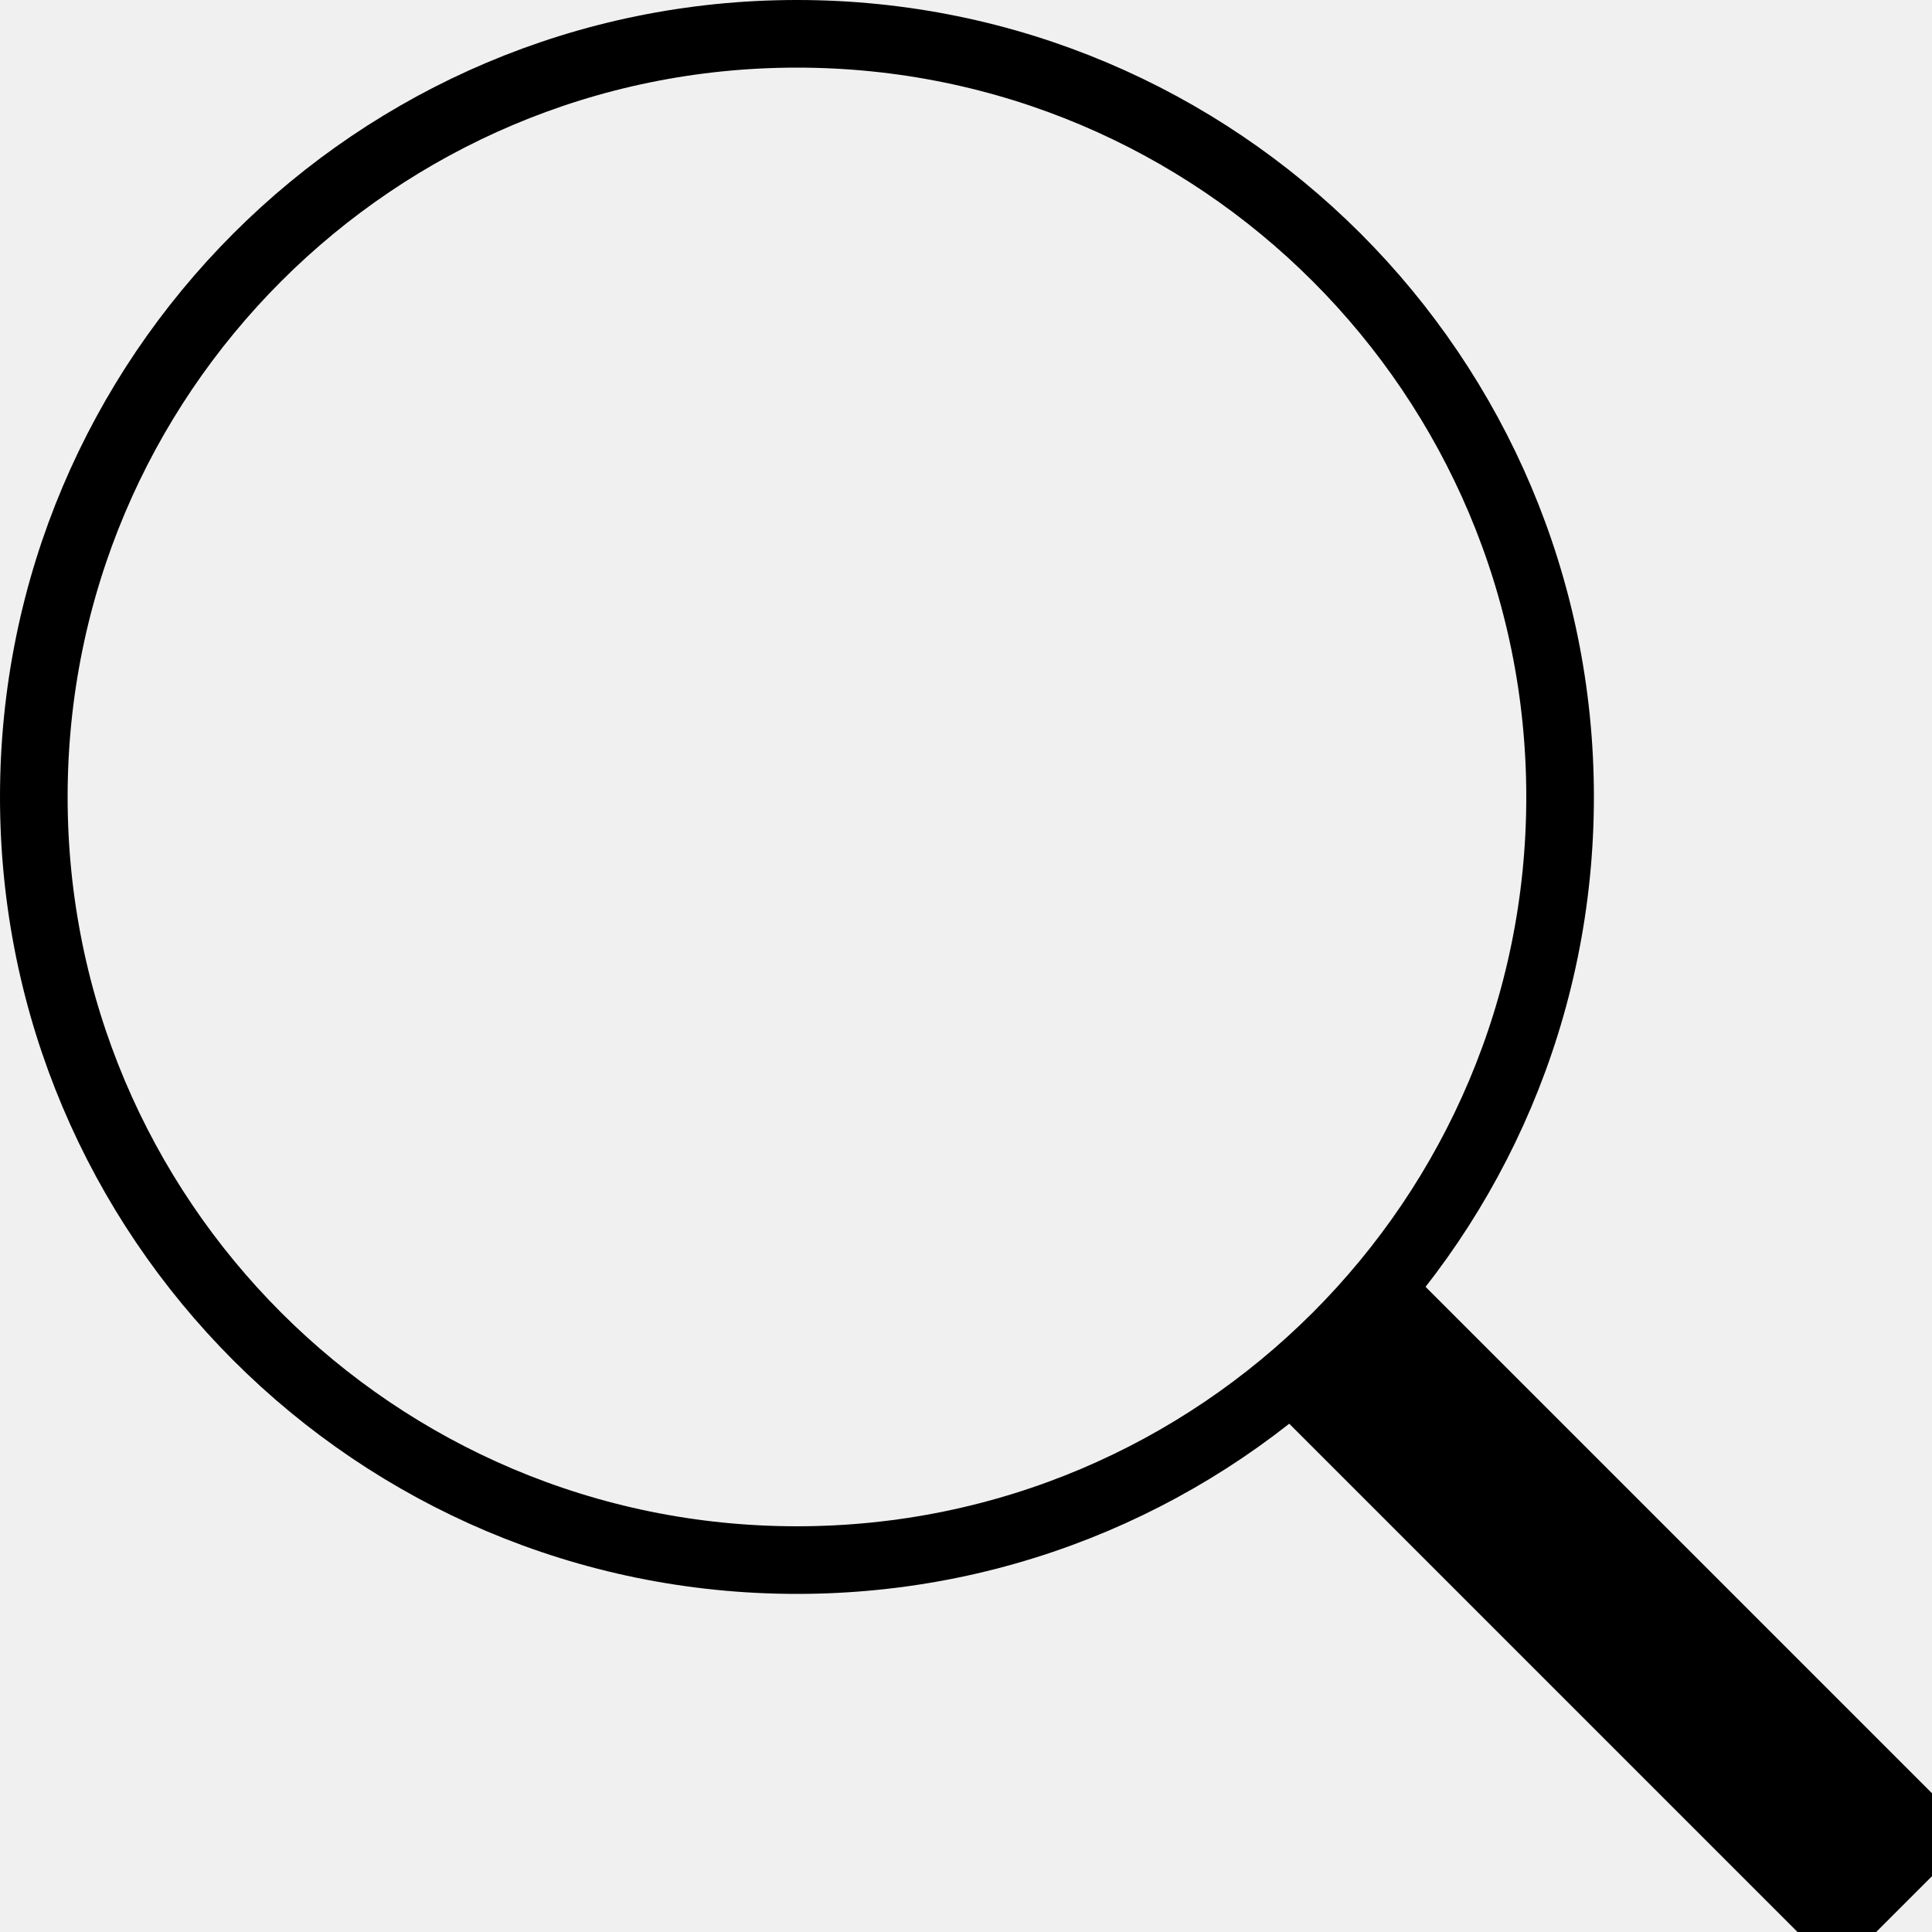
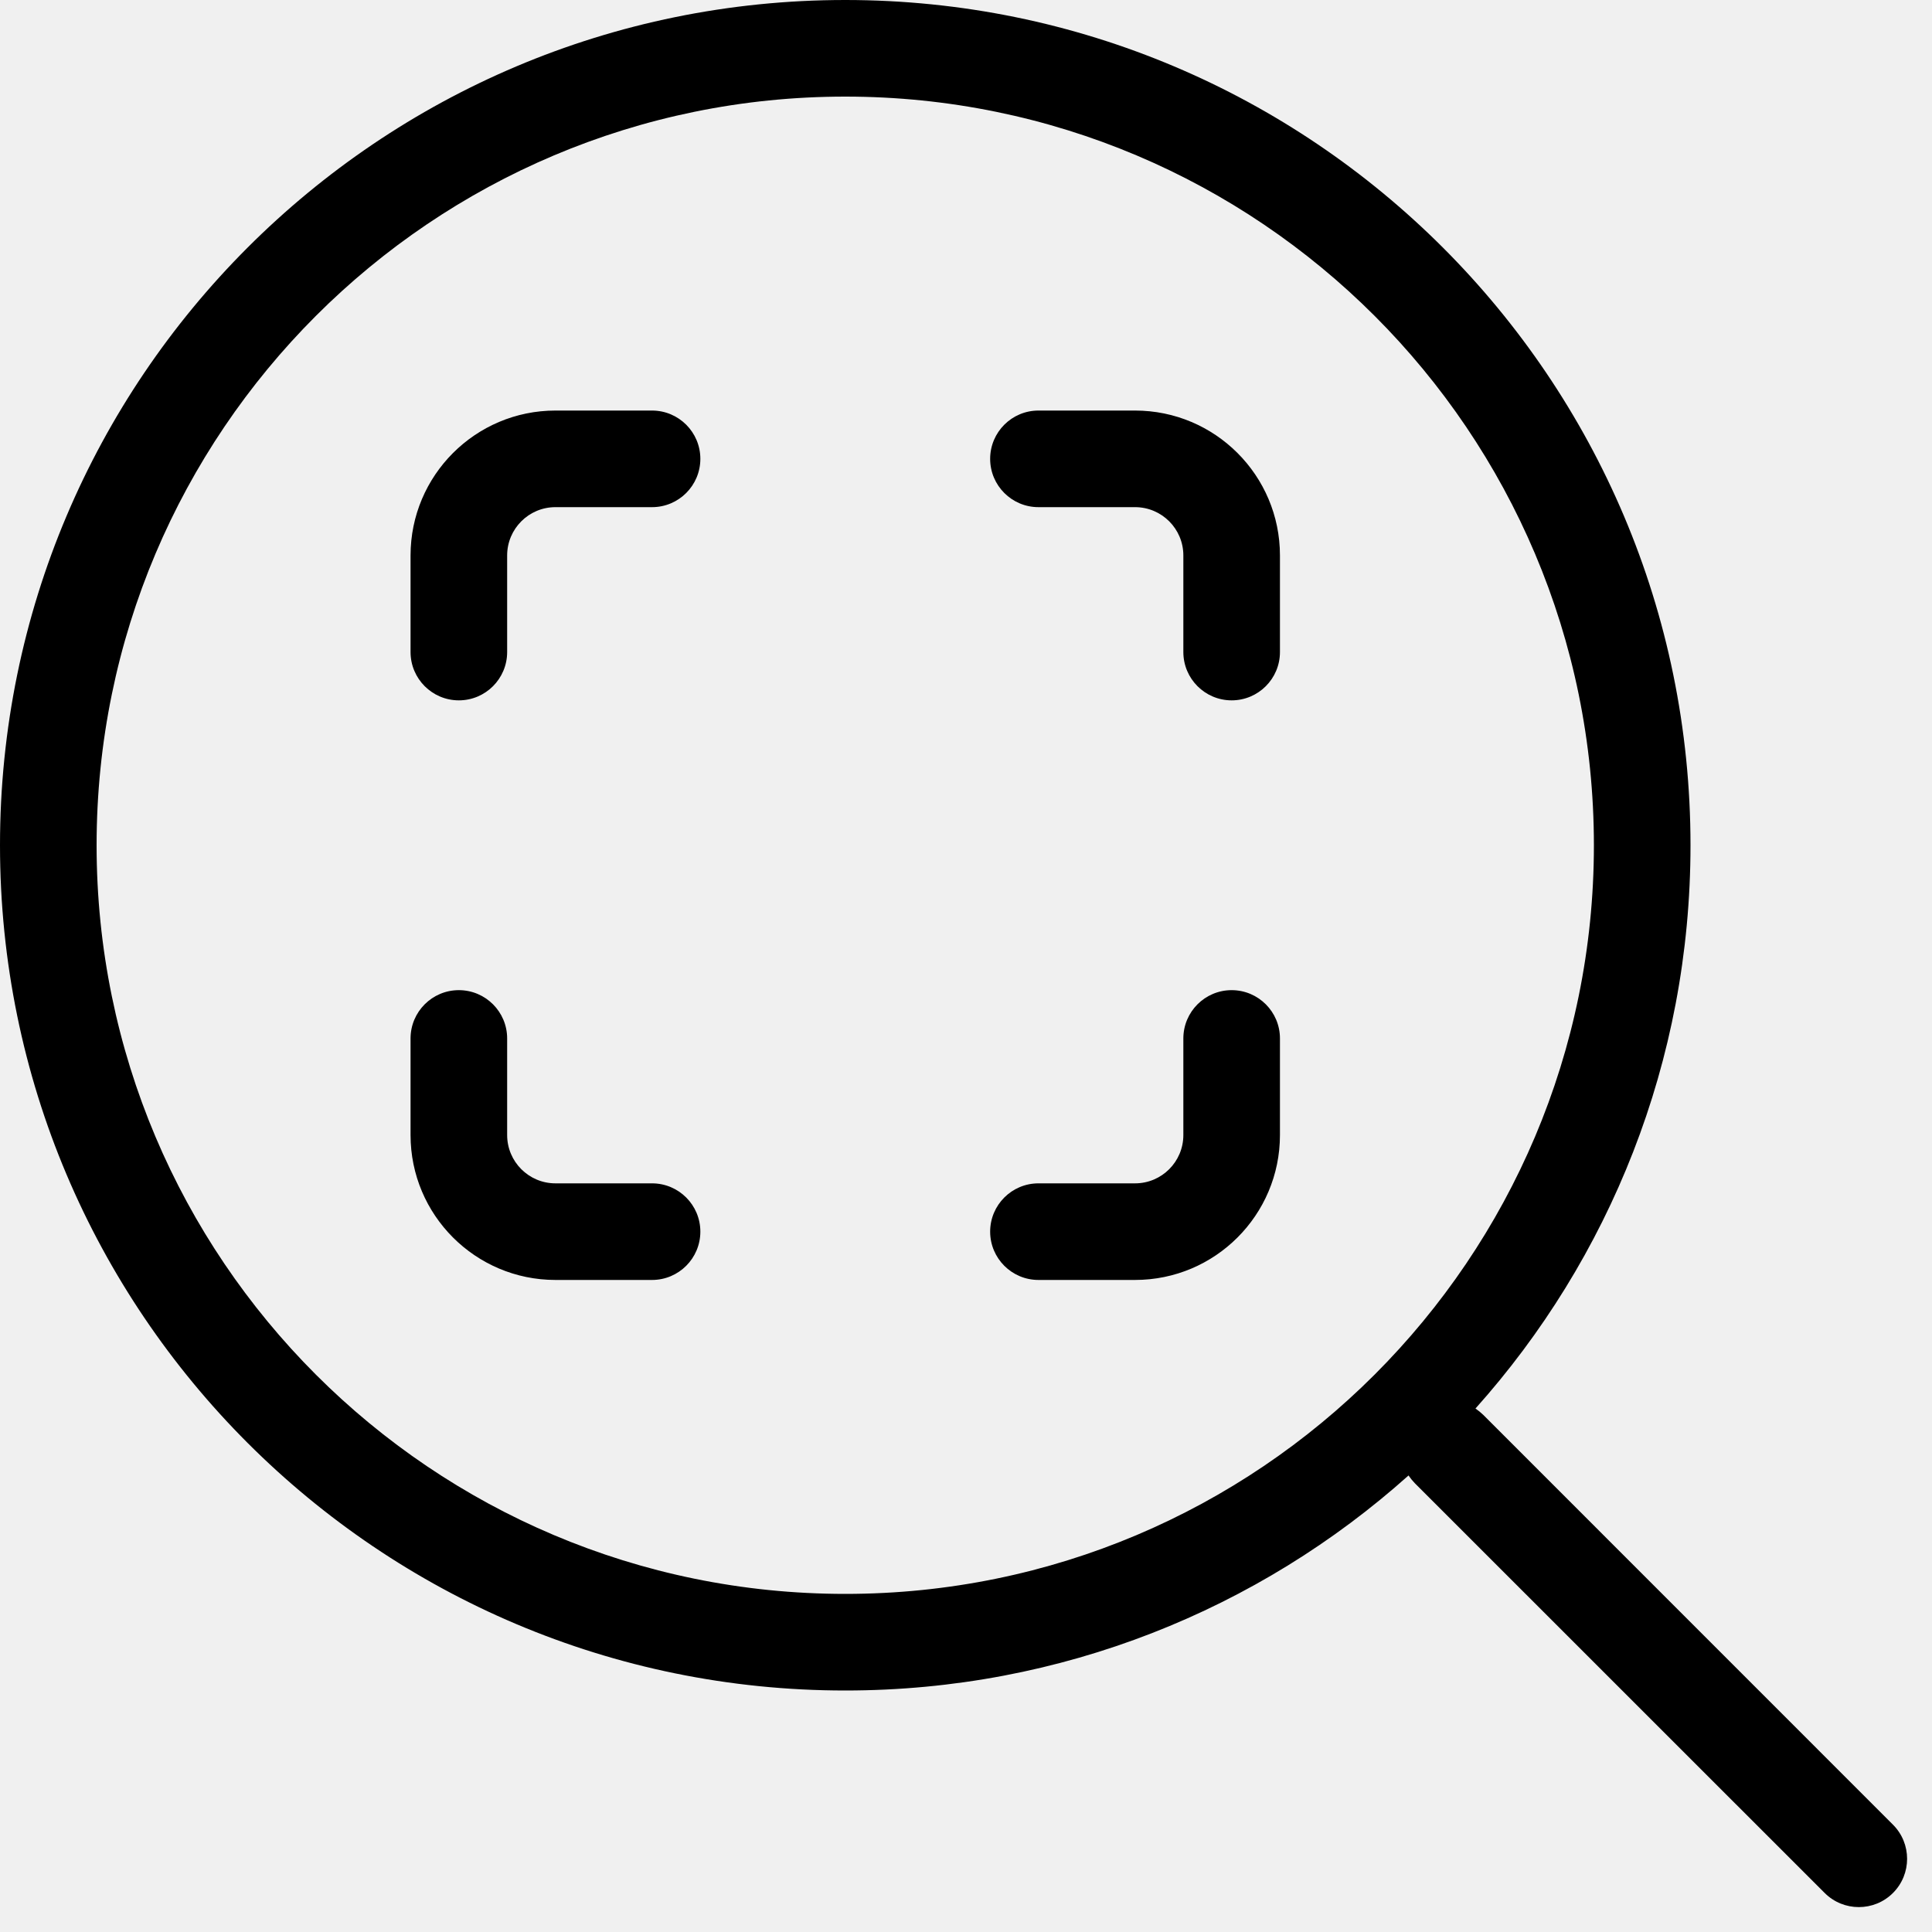
- <svg xmlns="http://www.w3.org/2000/svg" width="20" height="20">
-   <g>
-     <rect fill="none" id="canvas_background" height="22" width="22" y="-1" x="-1" />
-     <g display="none" id="canvasGrid">
-       <rect id="svg_2" fill="url(#gridpattern)" stroke-width="0" y="0" x="0" height="100%" width="100%" />
-     </g>
+ <svg xmlns="http://www.w3.org/2000/svg" width="20" height="20" viewBox="0 0 20 20" fill="none">
+   <g clip-path="url(#clip0_805_673)">
+     <path fill-rule="evenodd" clip-rule="evenodd" d="M16.5 8.75C16.5 13.03 13.03 16.5 8.75 16.5C4.47 16.5 1 13.03 1 8.75C1 4.47 4.47 1 8.75 1C13.03 1 16.5 4.47 16.5 8.75ZM14.581 15.274C13.034 16.658 10.99 17.5 8.75 17.5C3.918 17.5 0 13.582 0 8.75C0 3.918 3.918 0 8.75 0C13.582 0 17.5 3.918 17.5 8.75C17.5 10.99 16.658 13.034 15.274 14.581C15.302 14.6 15.329 14.622 15.354 14.646L19.596 18.889C19.791 19.084 19.791 19.401 19.596 19.596C19.401 19.791 19.084 19.791 18.889 19.596L14.646 15.354C14.622 15.329 14.6 15.302 14.581 15.274Z" fill="black" />
+     <path fill-rule="evenodd" clip-rule="evenodd" d="M5.75 4.25C4.922 4.25 4.25 4.922 4.25 5.75V6.75C4.25 7.026 4.474 7.25 4.75 7.25C5.026 7.25 5.25 7.026 5.25 6.75V5.75C5.25 5.474 5.474 5.25 5.75 5.25H6.75C7.026 5.25 7.25 5.026 7.25 4.75C7.25 4.474 7.026 4.25 6.75 4.25H5.75ZM4.25 11.75C4.25 12.578 4.922 13.25 5.75 13.25H6.75C7.026 13.25 7.25 13.026 7.25 12.75C7.25 12.474 7.026 12.25 6.75 12.25H5.75C5.474 12.25 5.25 12.026 5.25 11.75V10.75C5.25 10.474 5.026 10.25 4.75 10.25C4.474 10.25 4.25 10.474 4.25 10.75V11.75ZM13.25 11.75C13.25 12.578 12.578 13.25 11.75 13.25H10.75C10.474 13.25 10.25 13.026 10.25 12.75C10.25 12.474 10.474 12.25 10.75 12.25H11.75C12.026 12.25 12.25 12.026 12.25 11.75V10.75C12.25 10.474 12.474 10.25 12.75 10.25C13.026 10.25 13.25 10.474 13.25 10.75V11.75ZM11.75 4.25C12.578 4.25 13.25 4.922 13.25 5.75V6.75C13.25 7.026 13.026 7.25 12.75 7.25C12.474 7.25 12.25 7.026 12.25 6.75V5.75C12.25 5.474 12.026 5.25 11.75 5.25H10.75C10.474 5.25 10.25 5.026 10.25 4.75C10.25 4.474 10.474 4.25 10.75 4.25H11.75Z" fill="black" />
  </g>
-   <g>
-     <ellipse stroke="#000" ry="7.9" rx="7.9" id="svg_9" cy="8.25" cx="8.25" fill-opacity="null" stroke-opacity="null" stroke-width="0.7" fill="none" />
-     <line stroke="#000" stroke-linecap="null" stroke-linejoin="null" id="svg_11" y2="19.7" x2="19.722" y1="13.836" x1="13.858" fill-opacity="null" stroke-opacity="null" stroke-width="2" fill="none" />
-   </g>
+   <defs>
+     <clipPath id="clip0_805_673">
+       <rect width="20" height="20" fill="white" />
+     </clipPath>
+   </defs>
</svg>
